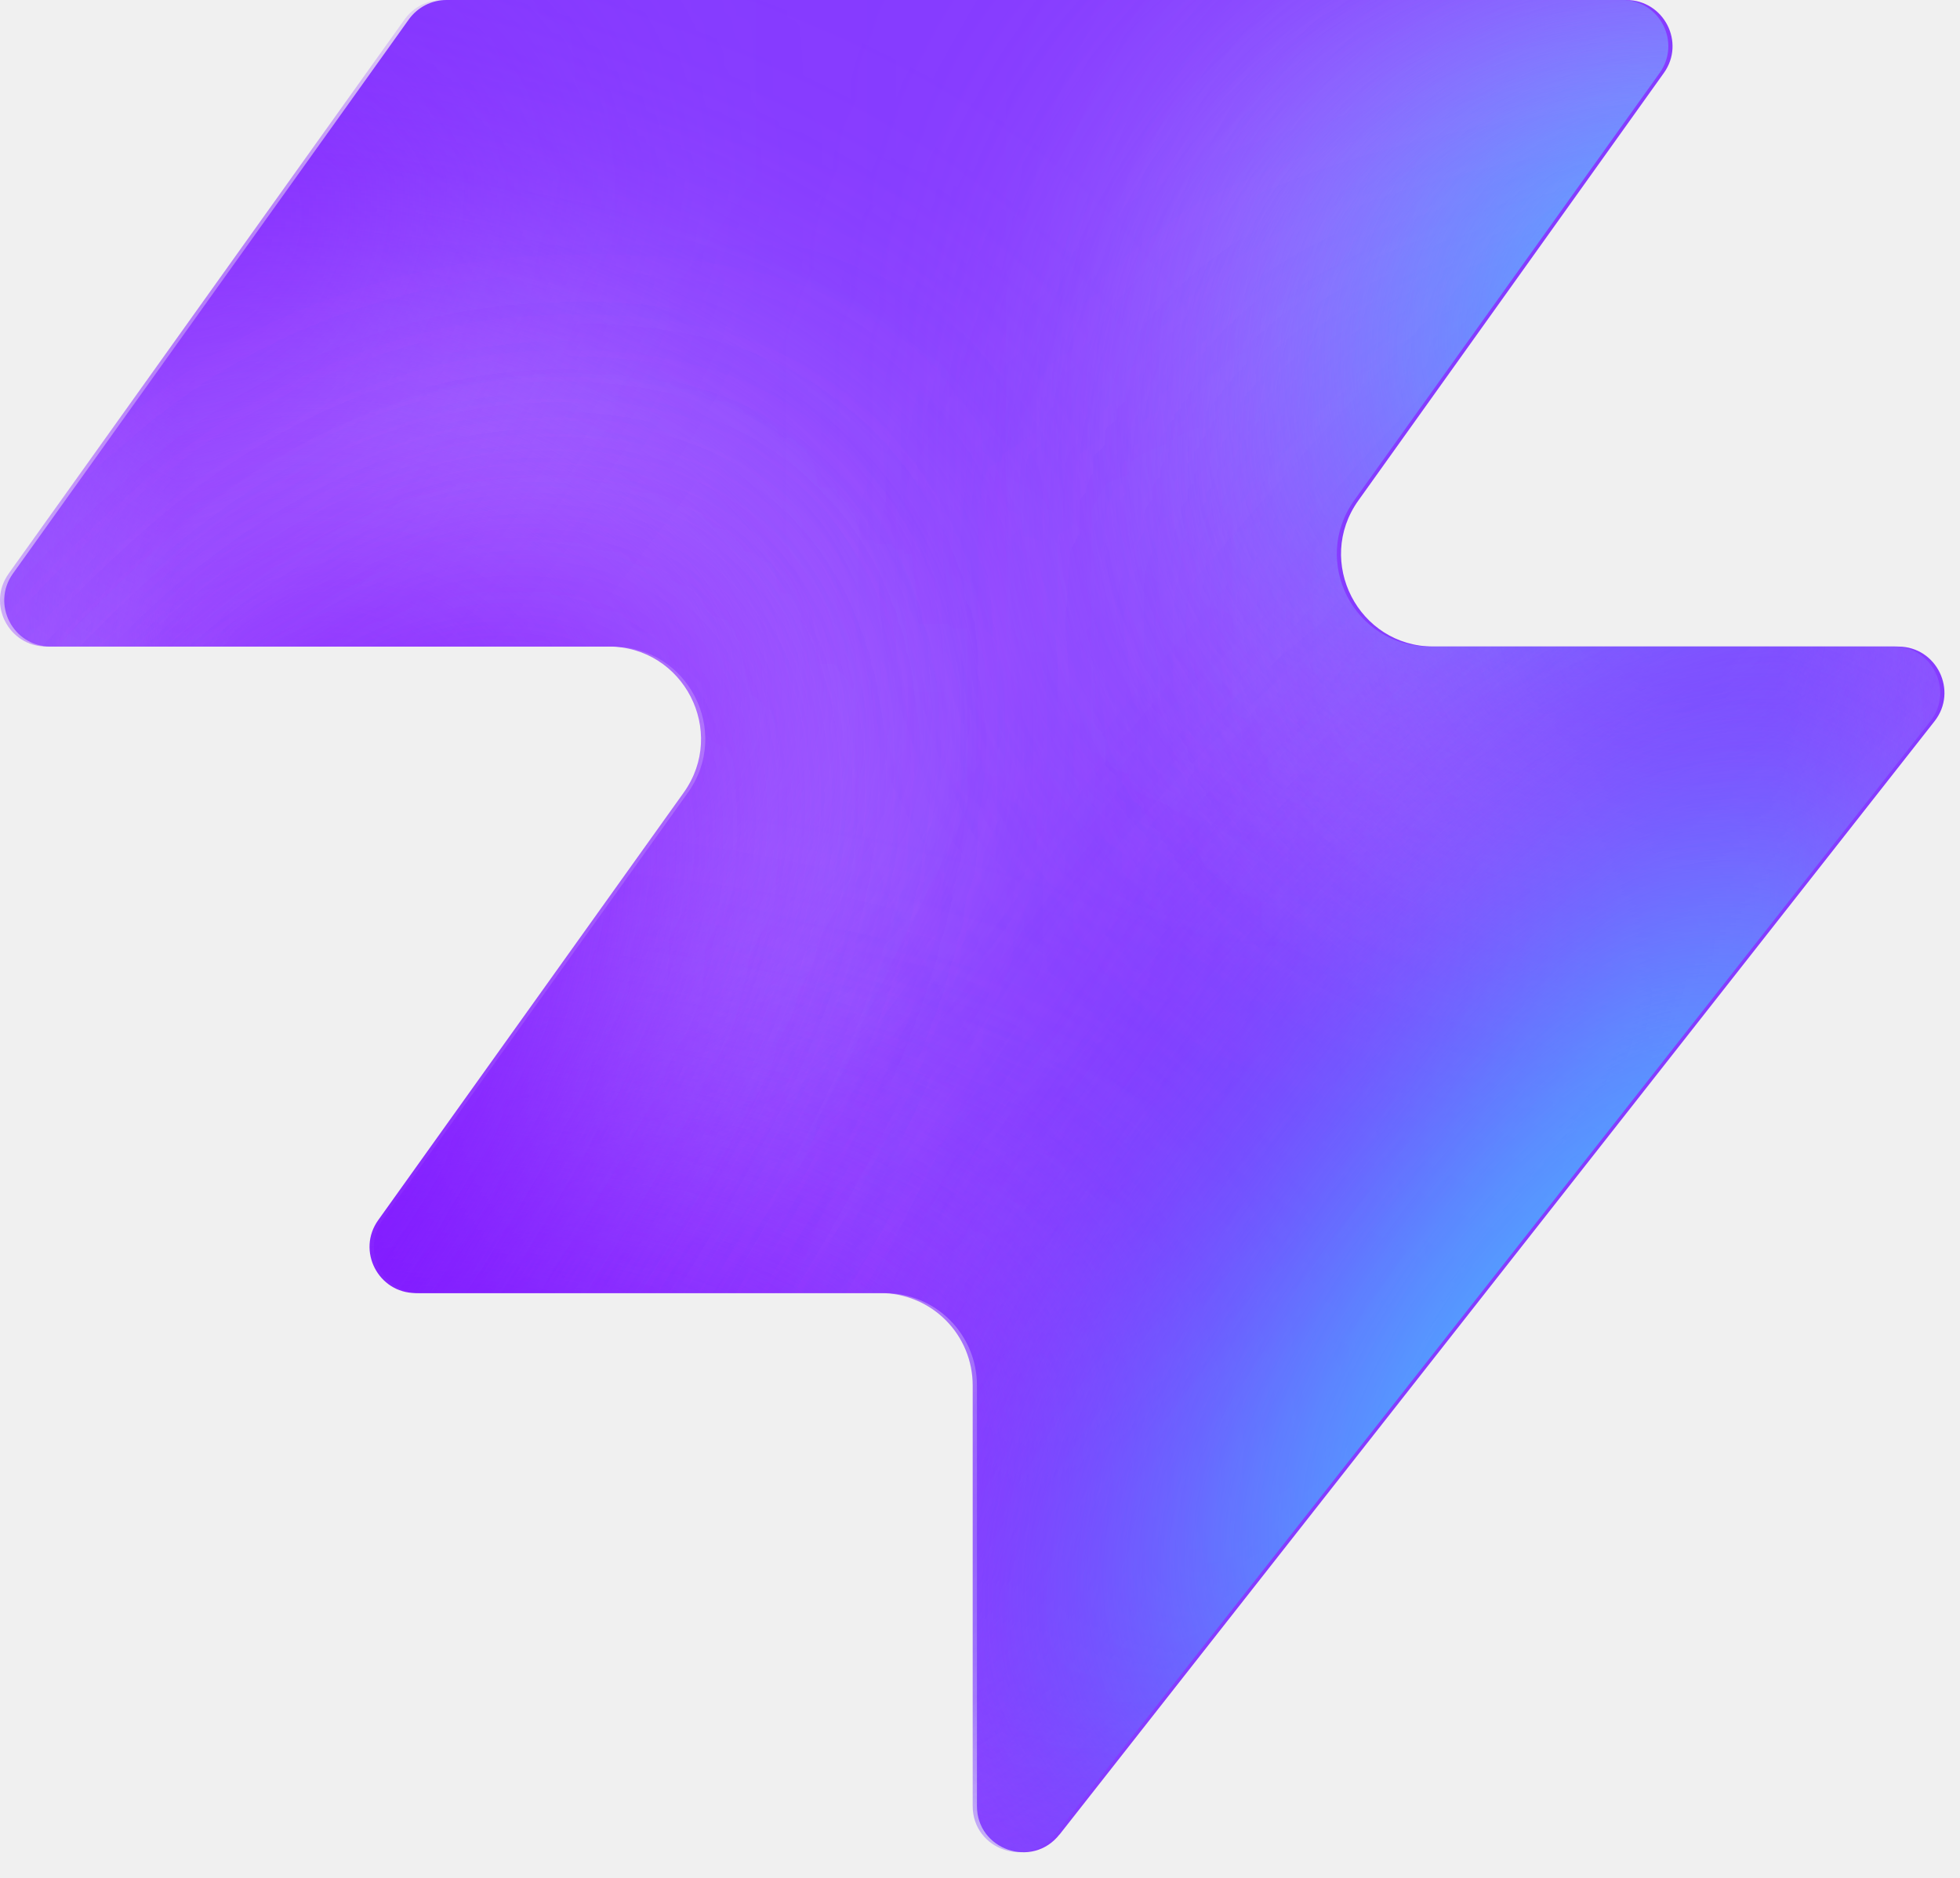
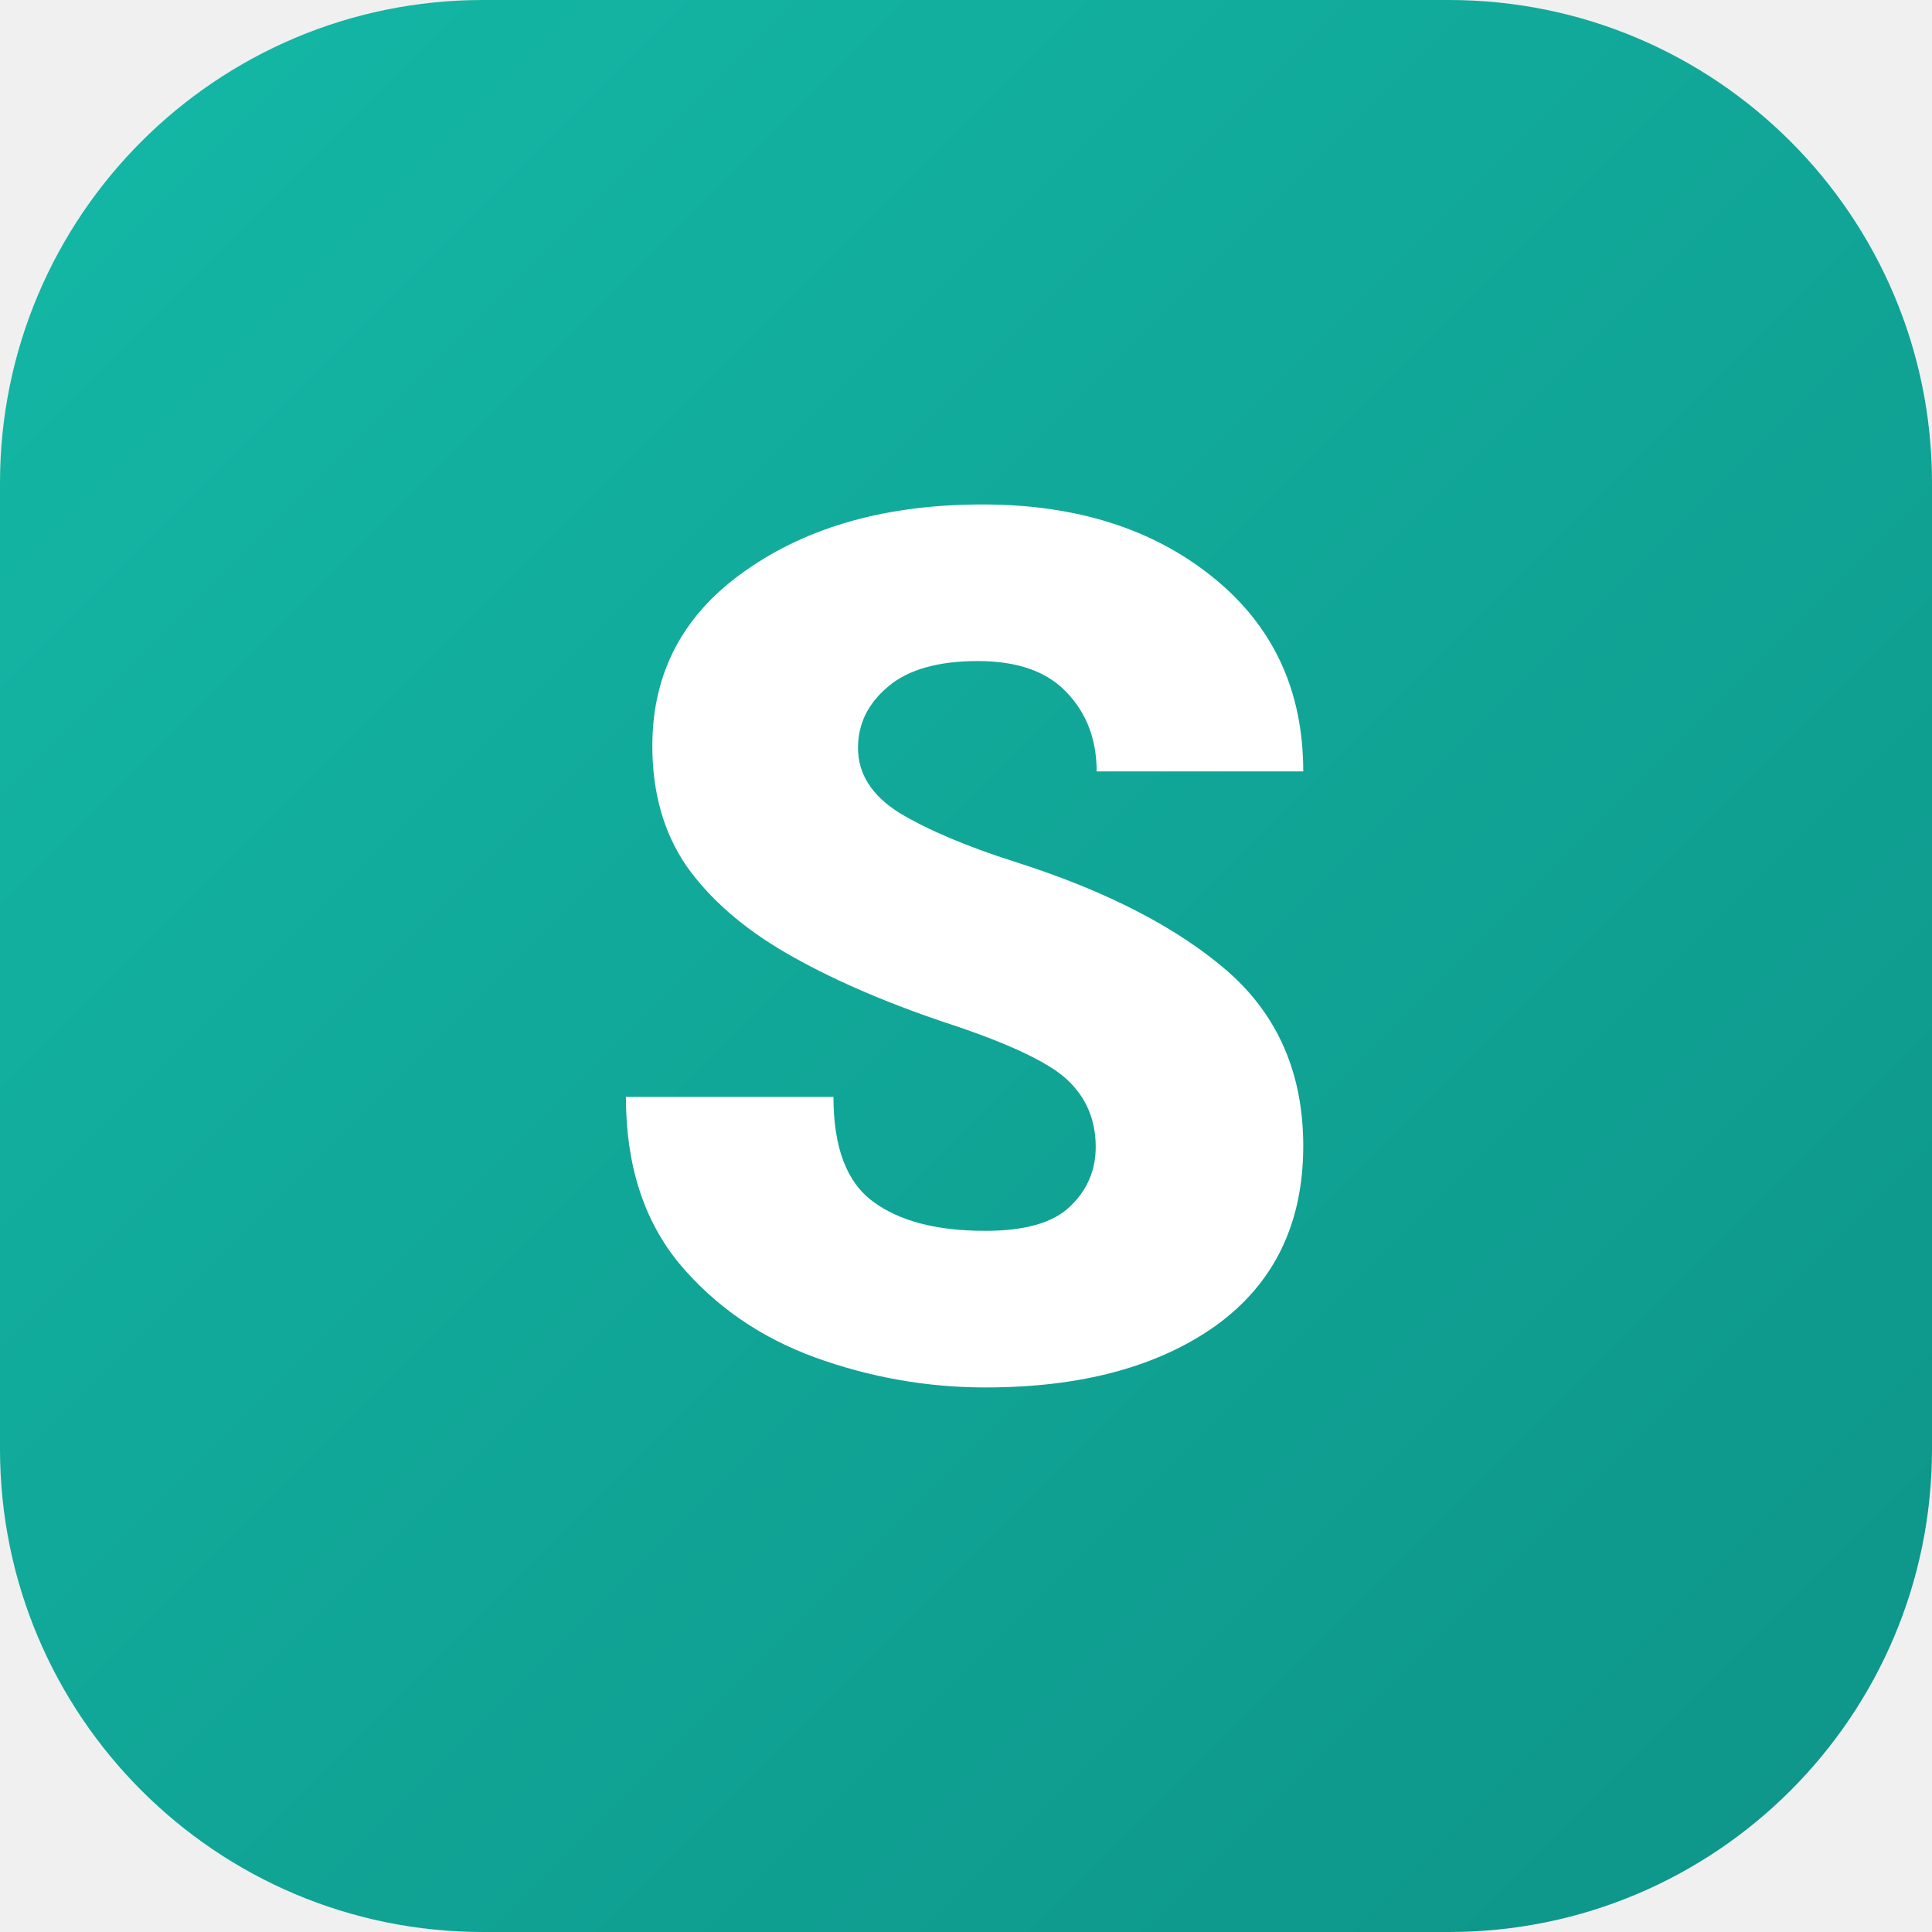
- <svg xmlns="http://www.w3.org/2000/svg" width="48" height="46" fill="none" viewBox="0 0 48 46">
-   <path fill="#863bff" d="M25.946 44.938c-.664.845-2.021.375-2.021-.698V33.937a2.26 2.26 0 0 0-2.262-2.262H10.287c-.92 0-1.456-1.04-.92-1.788l7.48-10.471c1.07-1.497 0-3.578-1.842-3.578H1.237c-.92 0-1.456-1.04-.92-1.788L10.013.474c.214-.297.556-.474.92-.474h28.894c.92 0 1.456 1.04.92 1.788l-7.48 10.471c-1.07 1.498 0 3.579 1.842 3.579h11.377c.943 0 1.473 1.088.89 1.83L25.947 44.94z" style="fill:#863bff;fill:color(display-p3 .525 .23 1);fill-opacity:1" />
-   <mask id="a" width="48" height="46" x="0" y="0" maskUnits="userSpaceOnUse" style="mask-type:alpha">
-     <path fill="#000" d="M25.842 44.938c-.664.844-2.021.375-2.021-.698V33.937a2.26 2.26 0 0 0-2.262-2.262H10.183c-.92 0-1.456-1.04-.92-1.788l7.48-10.471c1.07-1.498 0-3.579-1.842-3.579H1.133c-.92 0-1.456-1.04-.92-1.787L9.91.473c.214-.297.556-.474.92-.474h28.894c.92 0 1.456 1.04.92 1.788l-7.48 10.471c-1.07 1.498 0 3.578 1.842 3.578h11.377c.943 0 1.473 1.088.89 1.832L25.843 44.94z" style="fill:#000;fill-opacity:1" />
-   </mask>
-   <g mask="url(#a)">
-     <g filter="url(#b)">
-       <ellipse cx="5.508" cy="14.704" fill="#ede6ff" rx="5.508" ry="14.704" style="fill:#ede6ff;fill:color(display-p3 .927 .903 1);fill-opacity:1" transform="matrix(.00324 1 1 -.00324 -4.47 31.516)" />
-     </g>
-     <g filter="url(#c)">
-       <ellipse cx="10.399" cy="29.851" fill="#ede6ff" rx="10.399" ry="29.851" style="fill:#ede6ff;fill:color(display-p3 .927 .903 1);fill-opacity:1" transform="matrix(.00324 1 1 -.00324 -39.328 7.883)" />
-     </g>
-     <g filter="url(#d)">
-       <ellipse cx="5.508" cy="30.487" fill="#7e14ff" rx="5.508" ry="30.487" style="fill:#7e14ff;fill:color(display-p3 .492 .077 1);fill-opacity:1" transform="rotate(89.814 -25.913 -14.639)scale(1 -1)" />
-     </g>
-     <g filter="url(#e)">
-       <ellipse cx="5.508" cy="30.599" fill="#7e14ff" rx="5.508" ry="30.599" style="fill:#7e14ff;fill:color(display-p3 .492 .077 1);fill-opacity:1" transform="rotate(89.814 -32.644 -3.334)scale(1 -1)" />
-     </g>
-     <g filter="url(#f)">
-       <ellipse cx="5.508" cy="30.599" fill="#7e14ff" rx="5.508" ry="30.599" style="fill:#7e14ff;fill:color(display-p3 .492 .077 1);fill-opacity:1" transform="matrix(.00324 1 1 -.00324 -34.34 30.47)" />
-     </g>
-     <g filter="url(#g)">
-       <ellipse cx="14.072" cy="22.078" fill="#ede6ff" rx="14.072" ry="22.078" style="fill:#ede6ff;fill:color(display-p3 .927 .903 1);fill-opacity:1" transform="rotate(93.35 24.506 48.493)scale(-1 1)" />
-     </g>
-     <g filter="url(#h)">
-       <ellipse cx="3.47" cy="21.501" fill="#7e14ff" rx="3.47" ry="21.501" style="fill:#7e14ff;fill:color(display-p3 .492 .077 1);fill-opacity:1" transform="rotate(89.009 28.708 47.59)scale(-1 1)" />
-     </g>
-     <g filter="url(#i)">
-       <ellipse cx="3.47" cy="21.501" fill="#7e14ff" rx="3.47" ry="21.501" style="fill:#7e14ff;fill:color(display-p3 .492 .077 1);fill-opacity:1" transform="rotate(89.009 28.708 47.59)scale(-1 1)" />
-     </g>
-     <g filter="url(#j)">
-       <ellipse cx=".387" cy="8.972" fill="#7e14ff" rx="4.407" ry="29.108" style="fill:#7e14ff;fill:color(display-p3 .492 .077 1);fill-opacity:1" transform="rotate(39.51 .387 8.972)" />
-     </g>
-     <g filter="url(#k)">
-       <ellipse cx="47.523" cy="-6.092" fill="#7e14ff" rx="4.407" ry="29.108" style="fill:#7e14ff;fill:color(display-p3 .492 .077 1);fill-opacity:1" transform="rotate(37.892 47.523 -6.092)" />
-     </g>
-     <g filter="url(#l)">
-       <ellipse cx="41.412" cy="6.333" fill="#47bfff" rx="5.971" ry="9.665" style="fill:#47bfff;fill:color(display-p3 .28 .748 1);fill-opacity:1" transform="rotate(37.892 41.412 6.333)" />
-     </g>
-     <g filter="url(#m)">
-       <ellipse cx="-1.879" cy="38.332" fill="#7e14ff" rx="4.407" ry="29.108" style="fill:#7e14ff;fill:color(display-p3 .492 .077 1);fill-opacity:1" transform="rotate(37.892 -1.88 38.332)" />
-     </g>
-     <g filter="url(#n)">
-       <ellipse cx="-1.879" cy="38.332" fill="#7e14ff" rx="4.407" ry="29.108" style="fill:#7e14ff;fill:color(display-p3 .492 .077 1);fill-opacity:1" transform="rotate(37.892 -1.88 38.332)" />
-     </g>
-     <g filter="url(#o)">
-       <ellipse cx="35.651" cy="29.907" fill="#7e14ff" rx="4.407" ry="29.108" style="fill:#7e14ff;fill:color(display-p3 .492 .077 1);fill-opacity:1" transform="rotate(37.892 35.651 29.907)" />
-     </g>
-     <g filter="url(#p)">
-       <ellipse cx="38.418" cy="32.4" fill="#47bfff" rx="5.971" ry="15.297" style="fill:#47bfff;fill:color(display-p3 .28 .748 1);fill-opacity:1" transform="rotate(37.892 38.418 32.4)" />
-     </g>
-   </g>
+ <svg xmlns="http://www.w3.org/2000/svg" viewBox="0 0 32 32" width="32" height="32">
  <defs>
-     <filter id="b" width="60.045" height="41.654" x="-19.77" y="16.149" color-interpolation-filters="sRGB" filterUnits="userSpaceOnUse">
-       <feFlood flood-opacity="0" result="BackgroundImageFix" />
-       <feBlend in="SourceGraphic" in2="BackgroundImageFix" result="shape" />
-       <feGaussianBlur result="effect1_foregroundBlur_2002_17158" stdDeviation="7.659" />
-     </filter>
-     <filter id="c" width="90.34" height="51.437" x="-54.613" y="-7.533" color-interpolation-filters="sRGB" filterUnits="userSpaceOnUse">
-       <feFlood flood-opacity="0" result="BackgroundImageFix" />
-       <feBlend in="SourceGraphic" in2="BackgroundImageFix" result="shape" />
-       <feGaussianBlur result="effect1_foregroundBlur_2002_17158" stdDeviation="7.659" />
-     </filter>
-     <filter id="d" width="79.355" height="29.4" x="-49.64" y="2.03" color-interpolation-filters="sRGB" filterUnits="userSpaceOnUse">
-       <feFlood flood-opacity="0" result="BackgroundImageFix" />
-       <feBlend in="SourceGraphic" in2="BackgroundImageFix" result="shape" />
-       <feGaussianBlur result="effect1_foregroundBlur_2002_17158" stdDeviation="4.596" />
-     </filter>
-     <filter id="e" width="79.579" height="29.4" x="-45.045" y="20.029" color-interpolation-filters="sRGB" filterUnits="userSpaceOnUse">
-       <feFlood flood-opacity="0" result="BackgroundImageFix" />
-       <feBlend in="SourceGraphic" in2="BackgroundImageFix" result="shape" />
-       <feGaussianBlur result="effect1_foregroundBlur_2002_17158" stdDeviation="4.596" />
-     </filter>
-     <filter id="f" width="79.579" height="29.4" x="-43.513" y="21.178" color-interpolation-filters="sRGB" filterUnits="userSpaceOnUse">
-       <feFlood flood-opacity="0" result="BackgroundImageFix" />
-       <feBlend in="SourceGraphic" in2="BackgroundImageFix" result="shape" />
-       <feGaussianBlur result="effect1_foregroundBlur_2002_17158" stdDeviation="4.596" />
-     </filter>
-     <filter id="g" width="74.749" height="58.852" x="15.756" y="-17.901" color-interpolation-filters="sRGB" filterUnits="userSpaceOnUse">
-       <feFlood flood-opacity="0" result="BackgroundImageFix" />
-       <feBlend in="SourceGraphic" in2="BackgroundImageFix" result="shape" />
-       <feGaussianBlur result="effect1_foregroundBlur_2002_17158" stdDeviation="7.659" />
-     </filter>
-     <filter id="h" width="61.377" height="25.362" x="23.548" y="2.284" color-interpolation-filters="sRGB" filterUnits="userSpaceOnUse">
-       <feFlood flood-opacity="0" result="BackgroundImageFix" />
-       <feBlend in="SourceGraphic" in2="BackgroundImageFix" result="shape" />
-       <feGaussianBlur result="effect1_foregroundBlur_2002_17158" stdDeviation="4.596" />
-     </filter>
-     <filter id="i" width="61.377" height="25.362" x="23.548" y="2.284" color-interpolation-filters="sRGB" filterUnits="userSpaceOnUse">
-       <feFlood flood-opacity="0" result="BackgroundImageFix" />
-       <feBlend in="SourceGraphic" in2="BackgroundImageFix" result="shape" />
-       <feGaussianBlur result="effect1_foregroundBlur_2002_17158" stdDeviation="4.596" />
-     </filter>
-     <filter id="j" width="56.045" height="63.649" x="-27.636" y="-22.853" color-interpolation-filters="sRGB" filterUnits="userSpaceOnUse">
-       <feFlood flood-opacity="0" result="BackgroundImageFix" />
-       <feBlend in="SourceGraphic" in2="BackgroundImageFix" result="shape" />
-       <feGaussianBlur result="effect1_foregroundBlur_2002_17158" stdDeviation="4.596" />
-     </filter>
-     <filter id="k" width="54.814" height="64.646" x="20.116" y="-38.415" color-interpolation-filters="sRGB" filterUnits="userSpaceOnUse">
-       <feFlood flood-opacity="0" result="BackgroundImageFix" />
-       <feBlend in="SourceGraphic" in2="BackgroundImageFix" result="shape" />
-       <feGaussianBlur result="effect1_foregroundBlur_2002_17158" stdDeviation="4.596" />
-     </filter>
-     <filter id="l" width="33.541" height="35.313" x="24.641" y="-11.323" color-interpolation-filters="sRGB" filterUnits="userSpaceOnUse">
-       <feFlood flood-opacity="0" result="BackgroundImageFix" />
-       <feBlend in="SourceGraphic" in2="BackgroundImageFix" result="shape" />
-       <feGaussianBlur result="effect1_foregroundBlur_2002_17158" stdDeviation="4.596" />
-     </filter>
-     <filter id="m" width="54.814" height="64.646" x="-29.286" y="6.009" color-interpolation-filters="sRGB" filterUnits="userSpaceOnUse">
-       <feFlood flood-opacity="0" result="BackgroundImageFix" />
-       <feBlend in="SourceGraphic" in2="BackgroundImageFix" result="shape" />
-       <feGaussianBlur result="effect1_foregroundBlur_2002_17158" stdDeviation="4.596" />
-     </filter>
-     <filter id="n" width="54.814" height="64.646" x="-29.286" y="6.009" color-interpolation-filters="sRGB" filterUnits="userSpaceOnUse">
-       <feFlood flood-opacity="0" result="BackgroundImageFix" />
-       <feBlend in="SourceGraphic" in2="BackgroundImageFix" result="shape" />
-       <feGaussianBlur result="effect1_foregroundBlur_2002_17158" stdDeviation="4.596" />
-     </filter>
-     <filter id="o" width="54.814" height="64.646" x="8.244" y="-2.416" color-interpolation-filters="sRGB" filterUnits="userSpaceOnUse">
-       <feFlood flood-opacity="0" result="BackgroundImageFix" />
-       <feBlend in="SourceGraphic" in2="BackgroundImageFix" result="shape" />
-       <feGaussianBlur result="effect1_foregroundBlur_2002_17158" stdDeviation="4.596" />
-     </filter>
-     <filter id="p" width="39.409" height="43.623" x="18.713" y="10.588" color-interpolation-filters="sRGB" filterUnits="userSpaceOnUse">
-       <feFlood flood-opacity="0" result="BackgroundImageFix" />
-       <feBlend in="SourceGraphic" in2="BackgroundImageFix" result="shape" />
-       <feGaussianBlur result="effect1_foregroundBlur_2002_17158" stdDeviation="4.596" />
-     </filter>
+     <linearGradient id="syncGrad" x1="0%" y1="0%" x2="100%" y2="100%">
+       <stop offset="0%" stop-color="#14b8a6" />
+       <stop offset="100%" stop-color="#0d9488" />
+     </linearGradient>
  </defs>
+   <rect width="32" height="32" rx="8" fill="url(#syncGrad)" />
+   <text x="50%" y="54%" text-anchor="middle" dominant-baseline="middle" fill="#ffffff" font-family="-apple-system, BlinkMacSystemFont, 'Segoe UI', Roboto, Helvetica, Arial, sans-serif" font-weight="800" font-size="20">S</text>
</svg>
